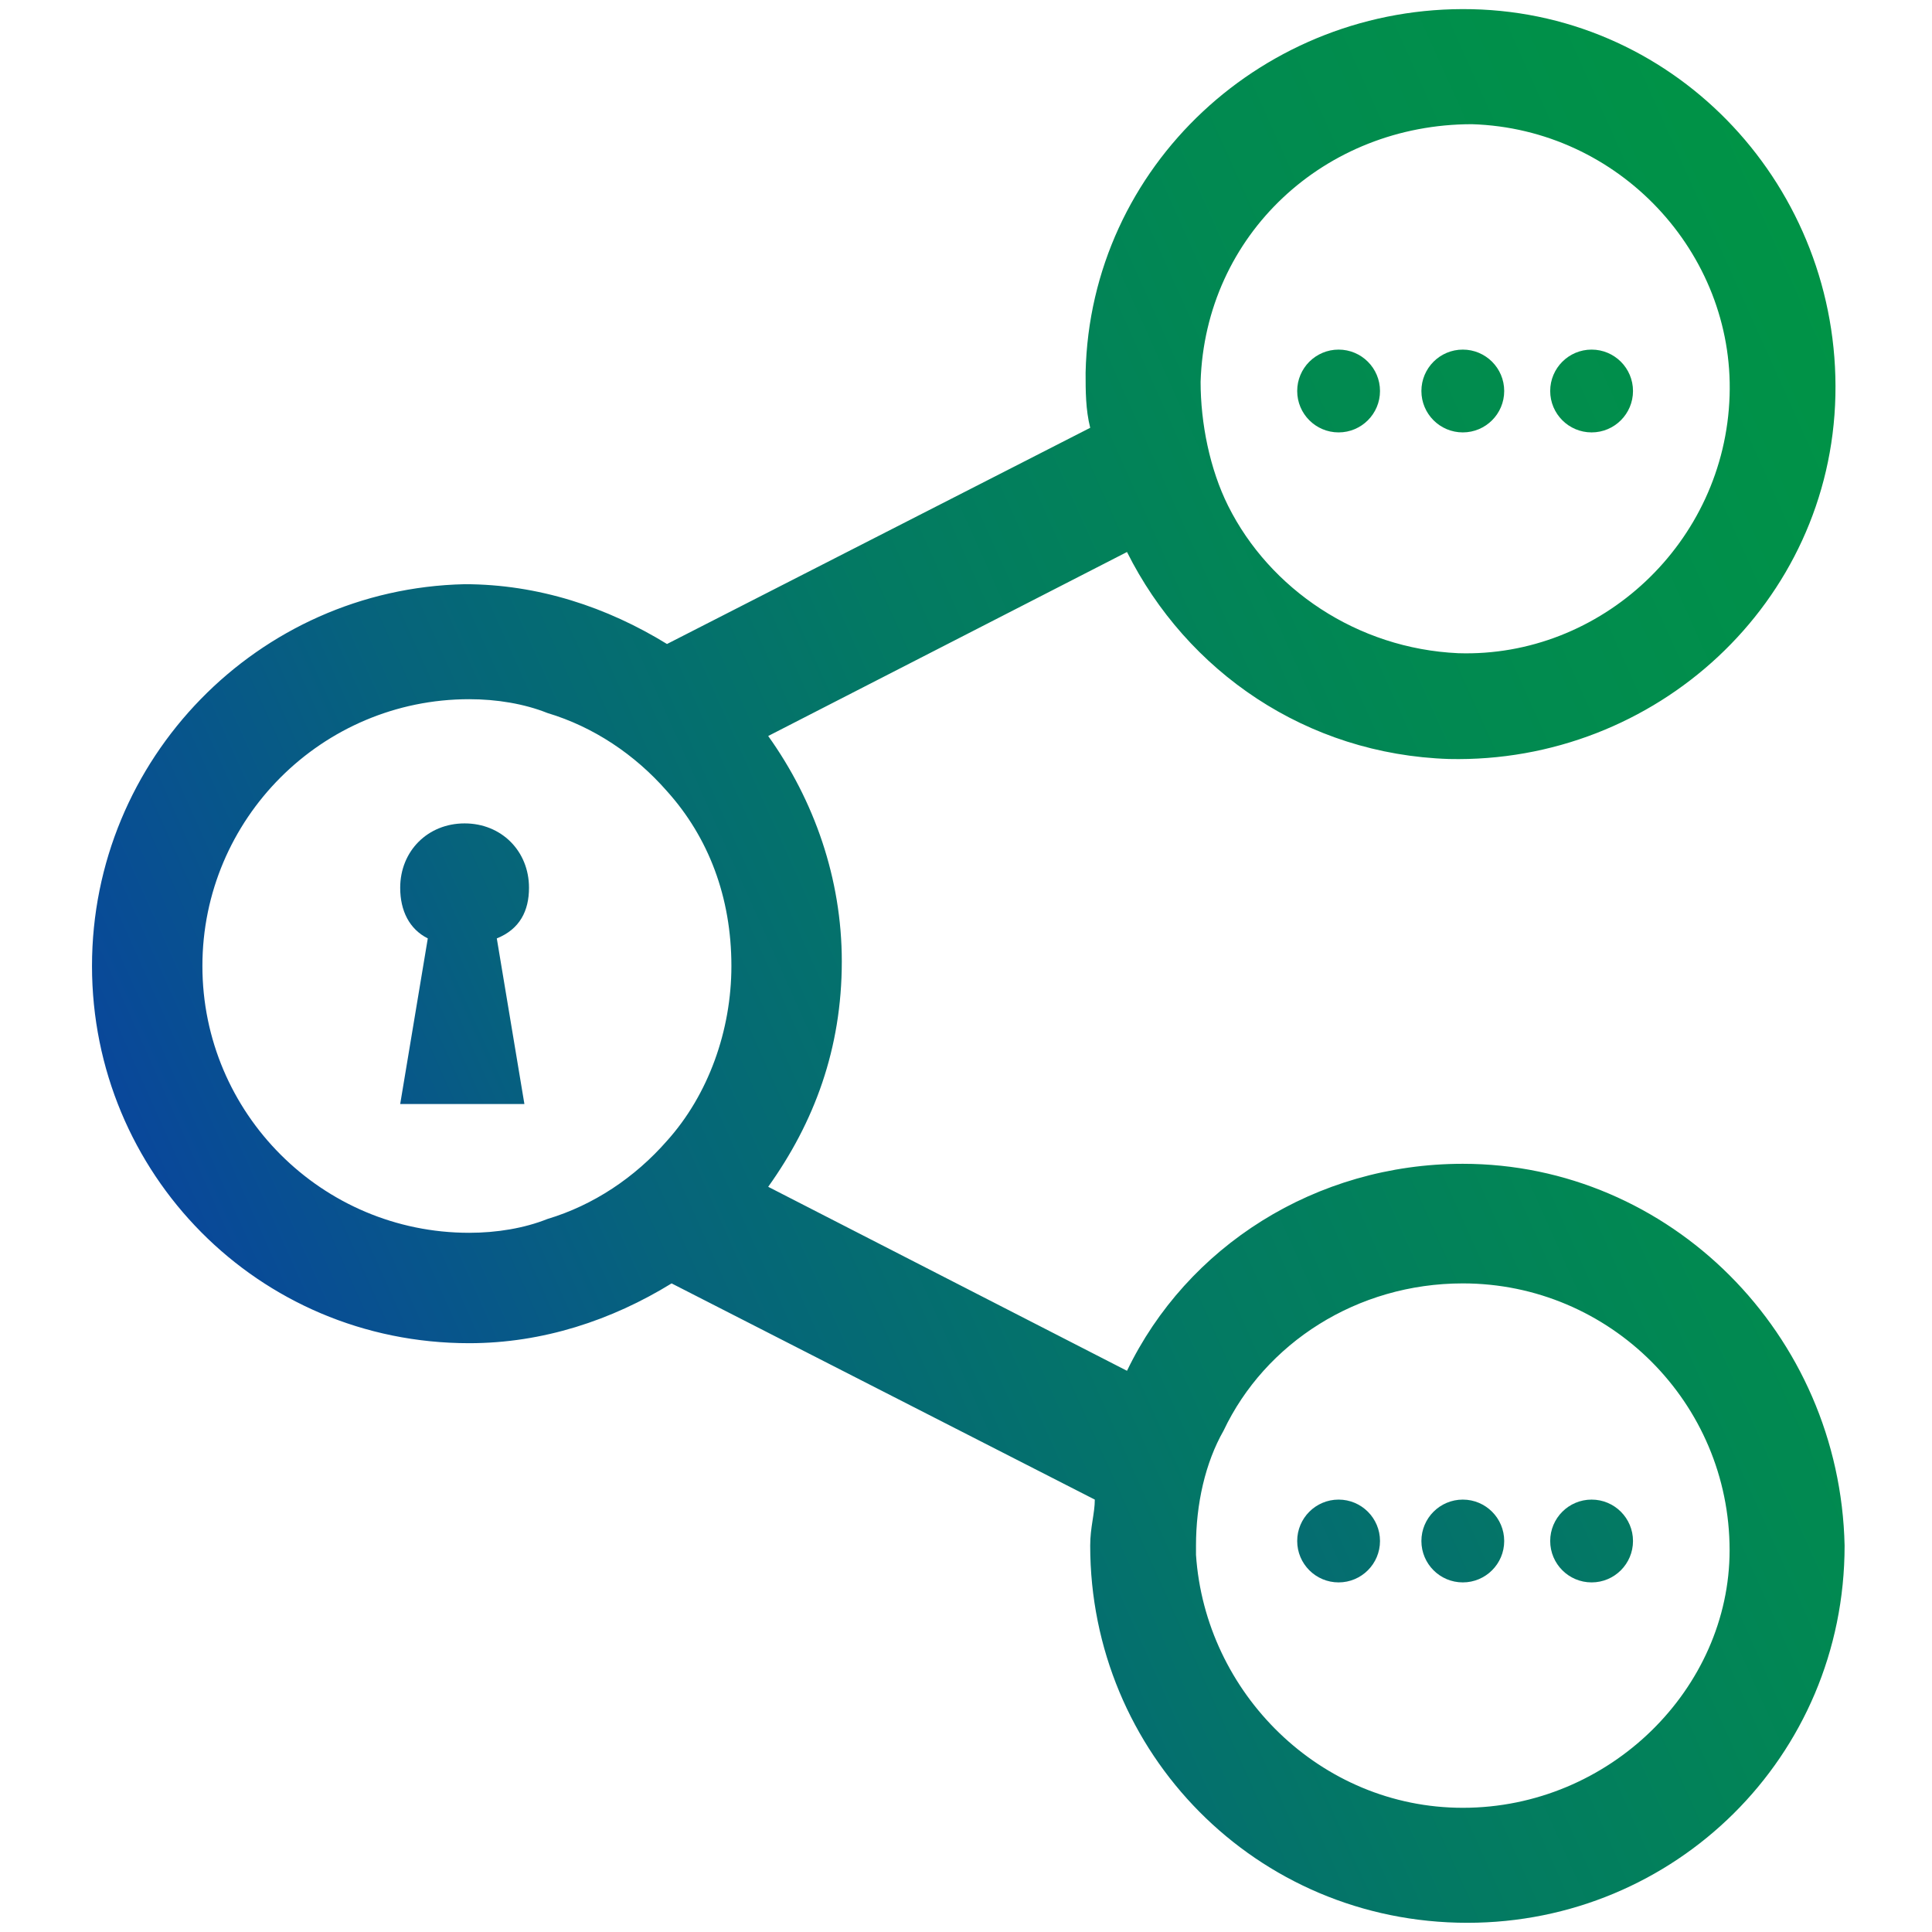
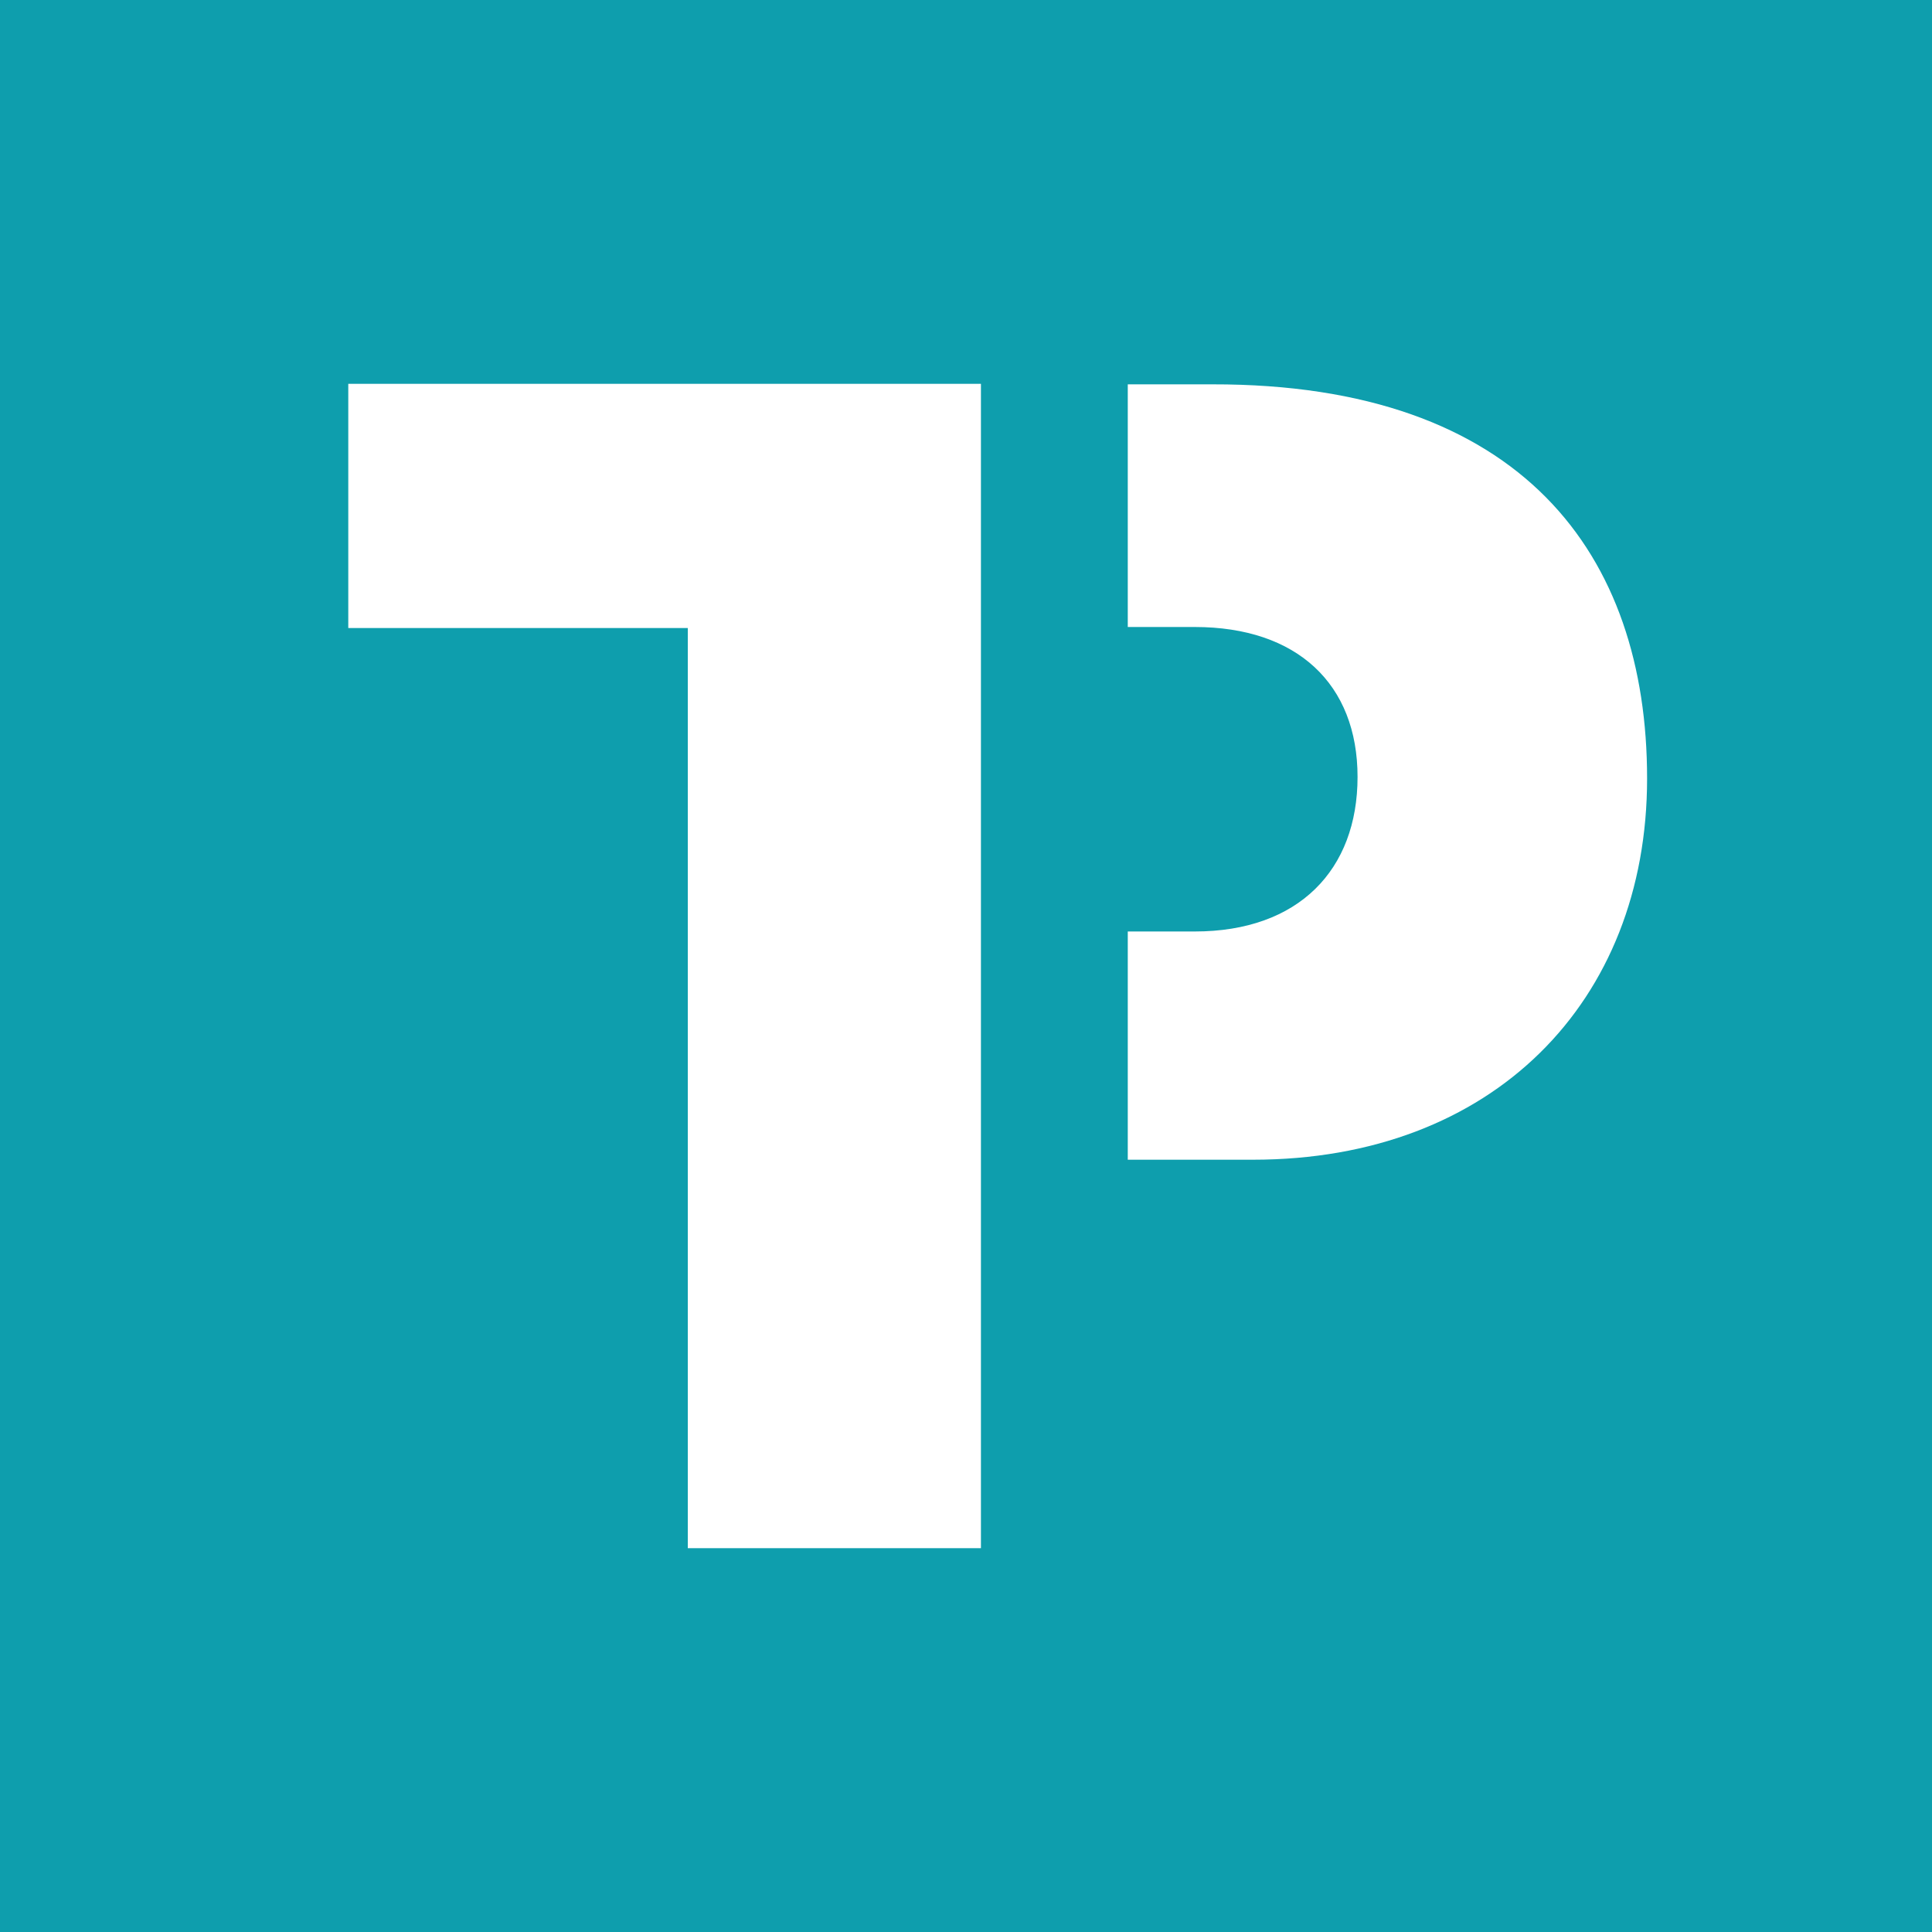
- <svg xmlns="http://www.w3.org/2000/svg" version="1.1" id="Layer_1" x="0px" y="0px" viewBox="0 0 42 42" style="enable-background:new 0 0 42 42;" xml:space="preserve">
-   <style type="text/css">
- 	.st0{fill:url(#SVGID_1_);}
- 	.st1{fill:url(#SVGID_2_);}
- 	.st2{fill:url(#SVGID_3_);}
- 	.st3{fill:url(#SVGID_4_);}
- 	.st4{fill:url(#SVGID_5_);}
- 	.st5{fill:url(#SVGID_6_);}
- 	.st6{fill:url(#SVGID_7_);}
- 	.st7{fill:url(#SVGID_8_);}
- </style>
-   <g>
-     <g>
-       <linearGradient id="SVGID_1_" gradientUnits="userSpaceOnUse" x1="55.786" y1="10.234" x2="-9.922" y2="39.764">
-         <stop offset="0" style="stop-color:#009643" />
-         <stop offset="0.182" style="stop-color:#009346" />
-         <stop offset="0.337" style="stop-color:#018951" />
-         <stop offset="0.483" style="stop-color:#037963" />
-         <stop offset="0.623" style="stop-color:#06637C" />
-         <stop offset="0.759" style="stop-color:#09469C" />
-         <stop offset="0.89" style="stop-color:#0D23C2" />
-         <stop offset="1" style="stop-color:#1100E9" />
-       </linearGradient>
-       <path class="st0" d="M31.8,25.3c-3.2,0-6,1.8-7.3,4.5l-7.8-4c1-1.4,1.6-3,1.6-4.9c0-1.8-0.6-3.5-1.6-4.9l7.8-4    c1.3,2.6,3.9,4.4,7,4.5c4.5,0.1,8.3-3.4,8.4-7.9c0.1-4.5-3.4-8.3-7.9-8.4s-8.3,3.4-8.4,7.9c0,0.4,0,0.8,0.1,1.2l-9.2,4.7    c-1.3-0.8-2.8-1.3-4.4-1.3C5.6,12.8,2,16.5,2,21s3.6,8.2,8.2,8.2c1.6,0,3.1-0.5,4.4-1.3l9.2,4.7c0,0.3-0.1,0.6-0.1,1    c0,4.5,3.6,8.2,8.2,8.2c4.5,0,8.2-3.6,8.2-8.2C40,29,36.3,25.3,31.8,25.3z M32,2.7c3.2,0.1,5.7,2.8,5.6,5.9    c-0.1,3.2-2.8,5.7-5.9,5.6c-2.2-0.1-4.1-1.4-5-3.2c-0.4-0.8-0.6-1.8-0.6-2.7v0C26.2,5.1,28.8,2.7,32,2.7z M11.9,26.5    c-0.5,0.2-1.1,0.3-1.7,0.3c-3.2,0-5.8-2.6-5.8-5.8c0-3.2,2.6-5.8,5.8-5.8c0.6,0,1.2,0.1,1.7,0.3h0c1,0.3,1.9,0.9,2.6,1.7    c0.9,1,1.4,2.3,1.4,3.8c0,1.4-0.5,2.8-1.4,3.8C13.8,25.6,12.9,26.2,11.9,26.5L11.9,26.5z M31.8,39.3c-3.1,0-5.6-2.5-5.8-5.5    c0-0.1,0-0.2,0-0.2c0-0.9,0.2-1.8,0.6-2.5c0.9-1.9,2.9-3.2,5.2-3.2c3.2,0,5.8,2.6,5.8,5.8C37.6,36.7,35,39.3,31.8,39.3z" />
-     </g>
-     <g>
-       <linearGradient id="SVGID_2_" gradientUnits="userSpaceOnUse" x1="51.03" y1="-0.126" x2="-14.215" y2="29.196">
-         <stop offset="0" style="stop-color:#009643" />
-         <stop offset="0.182" style="stop-color:#009346" />
-         <stop offset="0.337" style="stop-color:#018951" />
-         <stop offset="0.483" style="stop-color:#037963" />
-         <stop offset="0.623" style="stop-color:#06637C" />
-         <stop offset="0.759" style="stop-color:#09469C" />
-         <stop offset="0.89" style="stop-color:#0D23C2" />
-         <stop offset="1" style="stop-color:#1100E9" />
-       </linearGradient>
-       <circle class="st1" cx="31.8" cy="8.5" r="0.9" />
-       <linearGradient id="SVGID_3_" gradientUnits="userSpaceOnUse" x1="51.874" y1="0.73" x2="-13.371" y2="30.052">
-         <stop offset="0" style="stop-color:#009643" />
-         <stop offset="0.182" style="stop-color:#009346" />
-         <stop offset="0.337" style="stop-color:#018951" />
-         <stop offset="0.483" style="stop-color:#037963" />
-         <stop offset="0.623" style="stop-color:#06637C" />
-         <stop offset="0.759" style="stop-color:#09469C" />
-         <stop offset="0.89" style="stop-color:#0D23C2" />
-         <stop offset="1" style="stop-color:#1100E9" />
-       </linearGradient>
-       <circle class="st2" cx="34.6" cy="8.5" r="0.9" />
-       <linearGradient id="SVGID_4_" gradientUnits="userSpaceOnUse" x1="50.187" y1="-0.982" x2="-15.058" y2="28.34">
-         <stop offset="0" style="stop-color:#009643" />
-         <stop offset="0.182" style="stop-color:#009346" />
-         <stop offset="0.337" style="stop-color:#018951" />
-         <stop offset="0.483" style="stop-color:#037963" />
-         <stop offset="0.623" style="stop-color:#06637C" />
-         <stop offset="0.759" style="stop-color:#09469C" />
-         <stop offset="0.89" style="stop-color:#0D23C2" />
-         <stop offset="1" style="stop-color:#1100E9" />
-       </linearGradient>
-       <circle class="st3" cx="29.1" cy="8.5" r="0.9" />
-     </g>
-     <g>
-       <linearGradient id="SVGID_5_" gradientUnits="userSpaceOnUse" x1="65.858" y1="18.205" x2="0.613" y2="47.528">
-         <stop offset="0" style="stop-color:#009643" />
-         <stop offset="0.182" style="stop-color:#009346" />
-         <stop offset="0.337" style="stop-color:#018951" />
-         <stop offset="0.483" style="stop-color:#037963" />
-         <stop offset="0.623" style="stop-color:#06637C" />
-         <stop offset="0.759" style="stop-color:#09469C" />
-         <stop offset="0.89" style="stop-color:#0D23C2" />
-         <stop offset="1" style="stop-color:#1100E9" />
-       </linearGradient>
-       <circle class="st4" cx="31.8" cy="33.5" r="0.9" />
-       <linearGradient id="SVGID_6_" gradientUnits="userSpaceOnUse" x1="66.701" y1="19.062" x2="1.456" y2="48.384">
-         <stop offset="0" style="stop-color:#009643" />
-         <stop offset="0.182" style="stop-color:#009346" />
-         <stop offset="0.337" style="stop-color:#018951" />
-         <stop offset="0.483" style="stop-color:#037963" />
-         <stop offset="0.623" style="stop-color:#06637C" />
-         <stop offset="0.759" style="stop-color:#09469C" />
-         <stop offset="0.89" style="stop-color:#0D23C2" />
-         <stop offset="1" style="stop-color:#1100E9" />
-       </linearGradient>
-       <circle class="st5" cx="34.6" cy="33.5" r="0.9" />
-       <linearGradient id="SVGID_7_" gradientUnits="userSpaceOnUse" x1="65.014" y1="17.349" x2="-0.231" y2="46.672">
-         <stop offset="0" style="stop-color:#009643" />
-         <stop offset="0.182" style="stop-color:#009346" />
-         <stop offset="0.337" style="stop-color:#018951" />
-         <stop offset="0.483" style="stop-color:#037963" />
-         <stop offset="0.623" style="stop-color:#06637C" />
-         <stop offset="0.759" style="stop-color:#09469C" />
-         <stop offset="0.89" style="stop-color:#0D23C2" />
-         <stop offset="1" style="stop-color:#1100E9" />
-       </linearGradient>
-       <circle class="st6" cx="29.1" cy="33.5" r="0.9" />
-     </g>
-     <linearGradient id="SVGID_8_" gradientUnits="userSpaceOnUse" x1="44.788" y1="5.683" x2="-9.314" y2="29.997">
-       <stop offset="0" style="stop-color:#009643" />
-       <stop offset="0.182" style="stop-color:#009346" />
-       <stop offset="0.337" style="stop-color:#018951" />
-       <stop offset="0.483" style="stop-color:#037963" />
-       <stop offset="0.623" style="stop-color:#06637C" />
-       <stop offset="0.759" style="stop-color:#09469C" />
-       <stop offset="0.89" style="stop-color:#0D23C2" />
-       <stop offset="1" style="stop-color:#1100E9" />
-     </linearGradient>
-     <path class="st7" d="M11.5,19.3c0-0.8-0.6-1.4-1.4-1.4c-0.8,0-1.4,0.6-1.4,1.4c0,0.5,0.2,0.9,0.6,1.1l-0.6,3.6h2.7l-0.6-3.6   C11.3,20.2,11.5,19.8,11.5,19.3z" />
-   </g>
+ <svg xmlns="http://www.w3.org/2000/svg" id="Capa_1" version="1.1" viewBox="0 0 375 375">
+   <defs>
+     <style>
+       .st0 {
+         fill: #0e9ead;
+       }
+     </style>
+   </defs>
+   <path class="st0" d="M0,0h375v375H0V0ZM235.3,74.6h-16.4v47.1h13c19.9,0,31.6,11.1,31.6,29.1s-11.4,30-31.6,30h-13v44.3h24.3c46.5,0,76.5-30.6,76.5-74s-24.2-76.6-84.4-76.5ZM67.6,74.5v47.4h65.9v178.6h56.9V74.5h-122.8Z" />
</svg>
